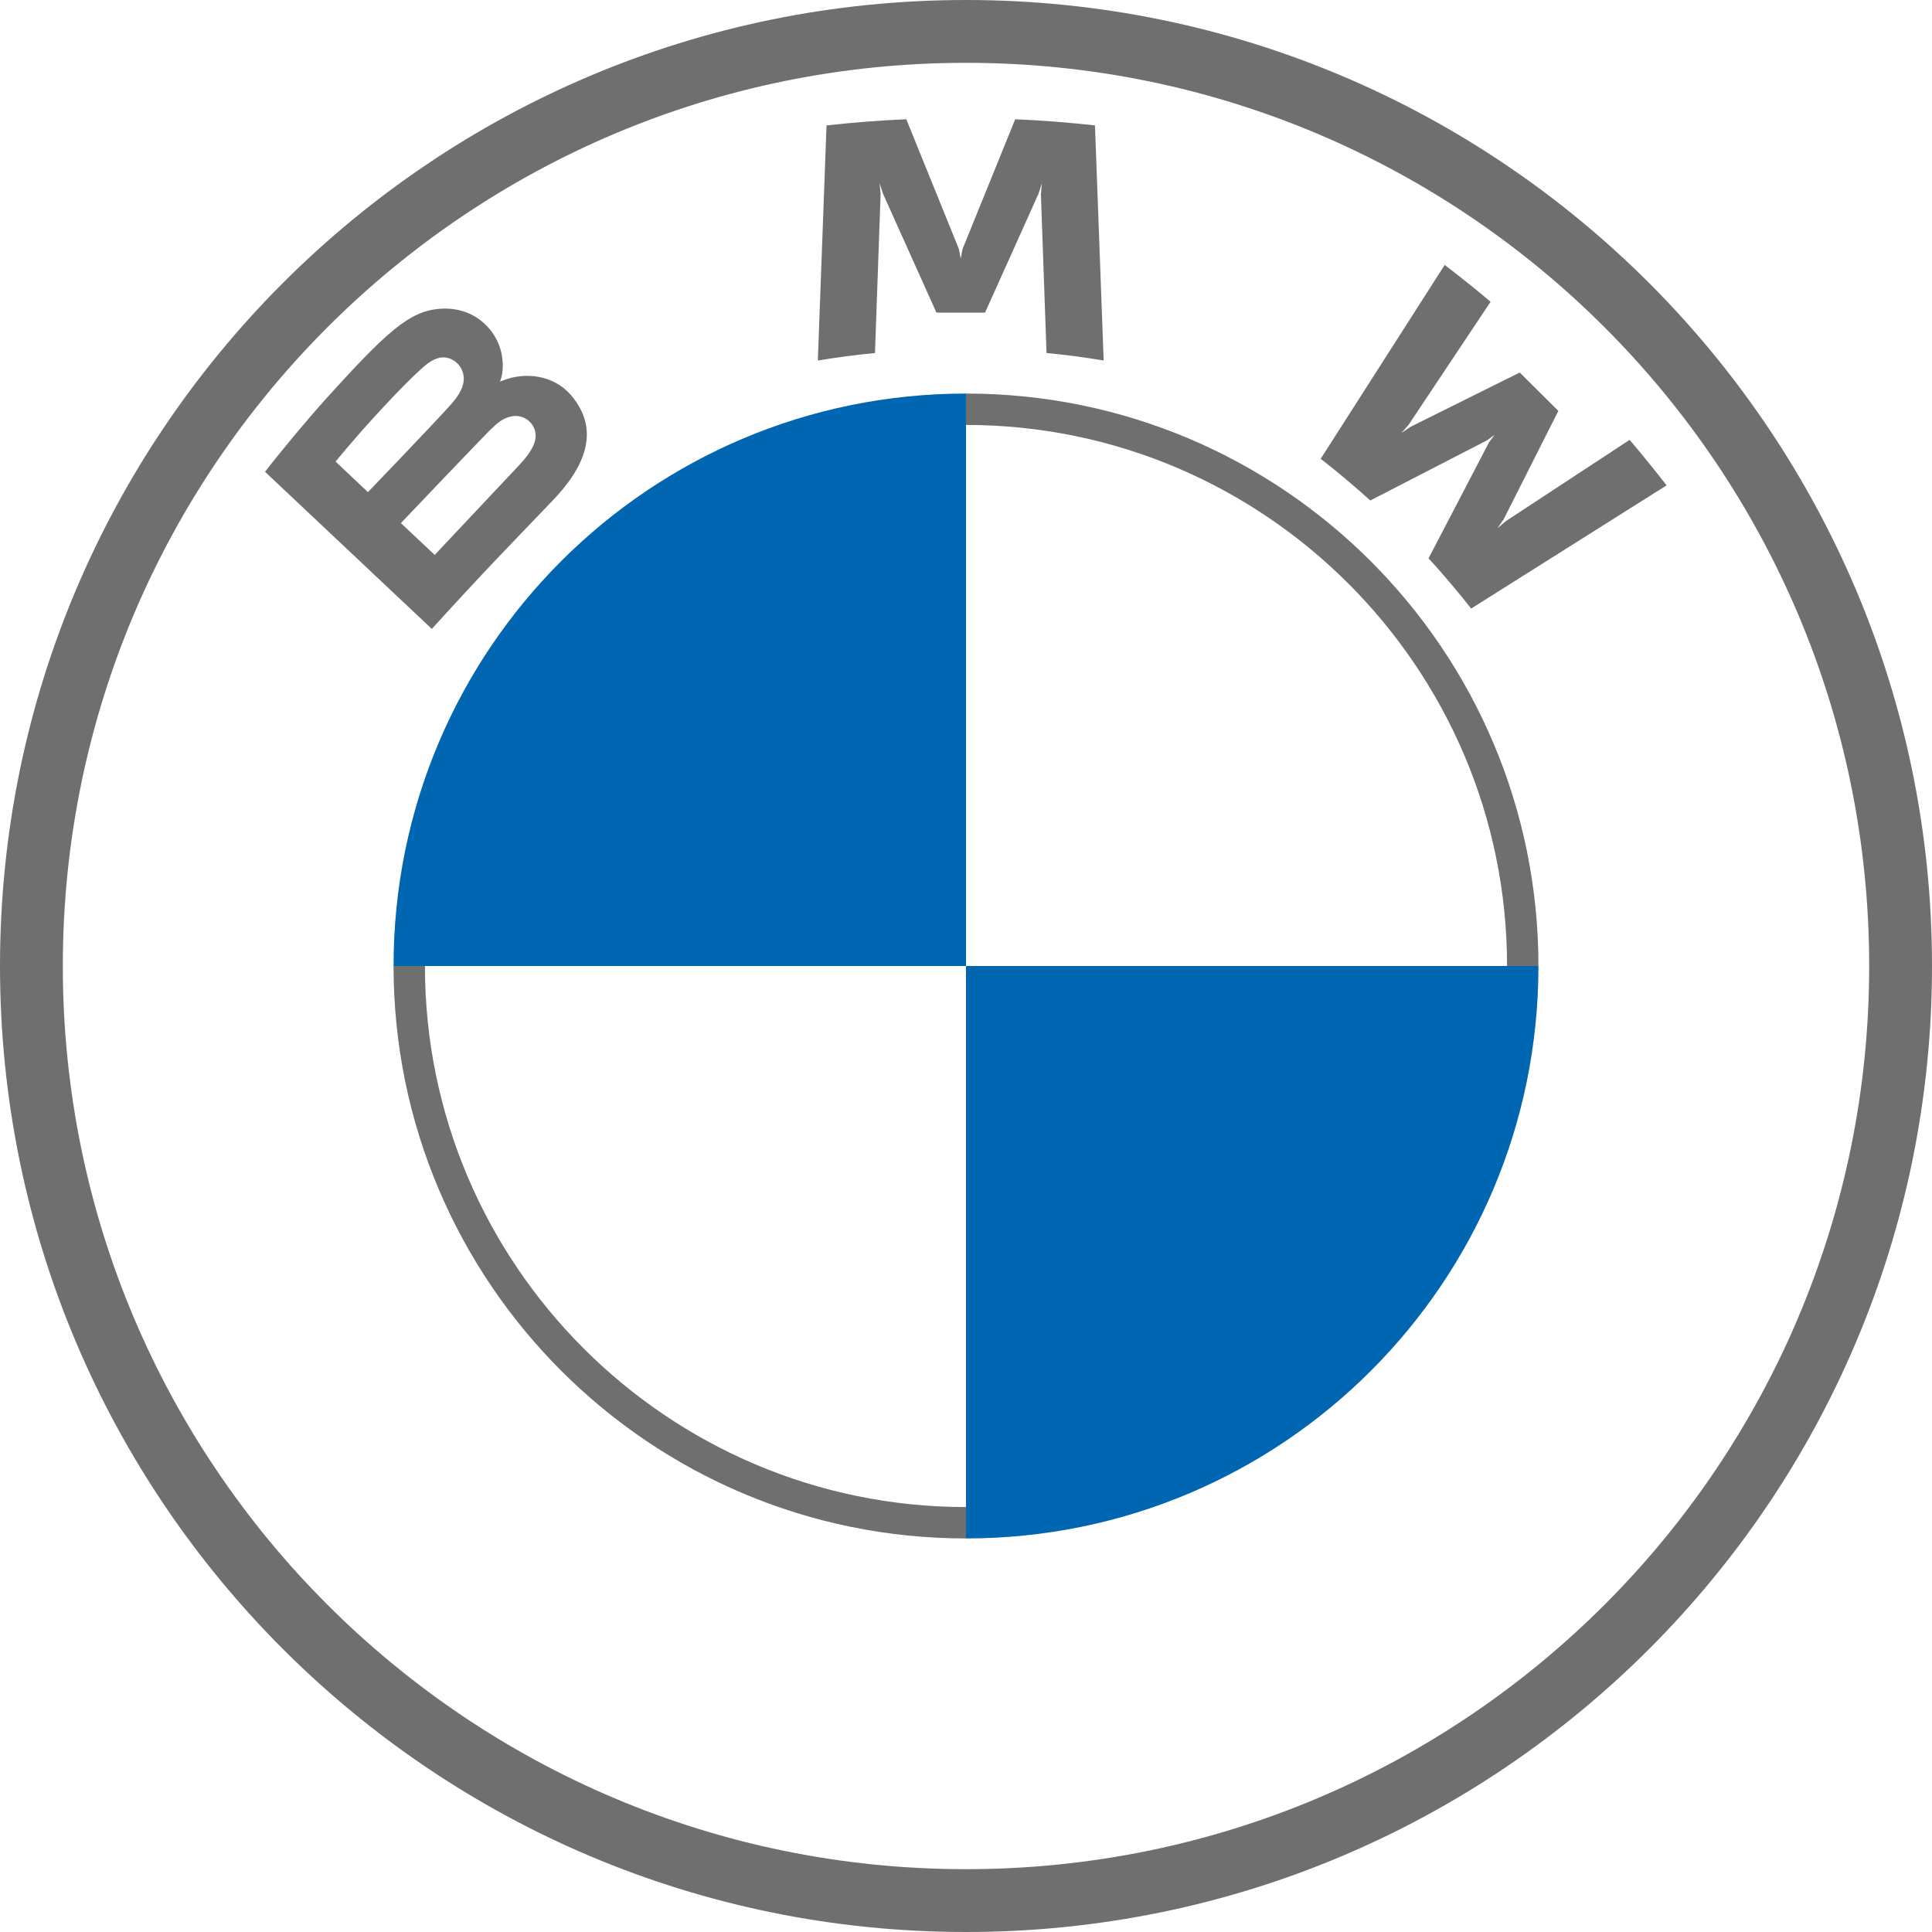
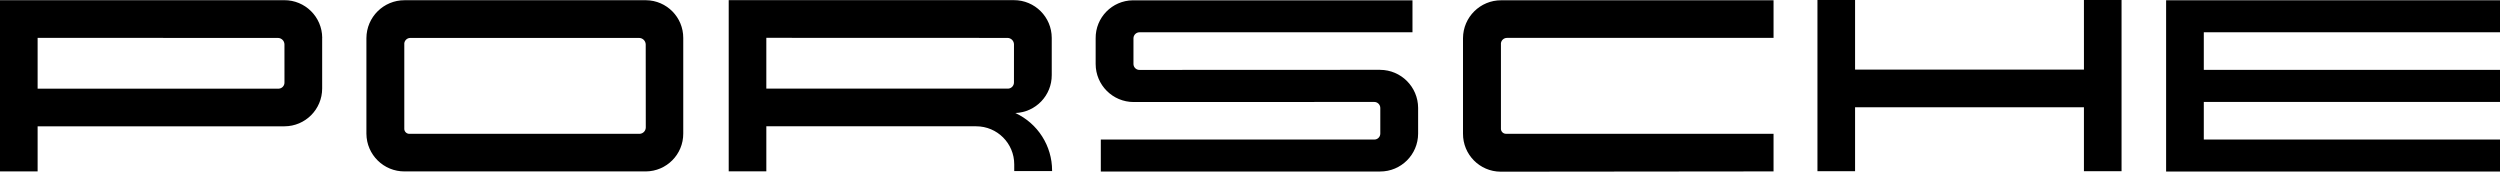
- <svg xmlns="http://www.w3.org/2000/svg" width="1000pt" height="1000pt" viewBox="0 0 1000 1000" version="1.1">
-   <g id="surface1">
-     <path style=" stroke:none;fill-rule:nonzero;fill:rgb(43.529%,43.529%,43.529%);fill-opacity:1;" d="M 500 0 C 223.867 0 0 223.867 0 500 C 0 776.133 223.867 1000 500 1000 C 776.133 1000 1000 776.133 1000 500 C 1000 223.867 776.133 0 500 0 Z M 967.484 500 C 967.484 758.172 758.203 967.484 500 967.484 C 241.797 967.484 32.516 758.172 32.516 500 C 32.516 241.828 241.828 32.516 500 32.516 C 758.172 32.516 967.484 241.828 967.484 500 Z M 967.484 500 " />
-     <path style=" stroke:none;fill-rule:nonzero;fill:rgb(43.529%,43.529%,43.529%);fill-opacity:1;" d="M 500 203.703 L 500 219.949 C 654.406 219.949 780.051 345.566 780.051 500 L 796.297 500 C 796.297 336.371 663.629 203.703 500 203.703 M 500 780.051 C 345.594 780.051 219.949 654.434 219.949 500 L 203.703 500 C 203.703 663.629 336.371 796.297 500 796.297 " />
-     <path style=" stroke:none;fill-rule:nonzero;fill:rgb(43.529%,43.529%,43.529%);fill-opacity:1;" d="M 739.402 289.008 C 746.188 296.242 755.965 307.91 761.457 314.996 L 862.613 251.234 C 857.559 244.672 849.512 234.695 843.492 227.668 L 779.434 269.727 L 775.059 273.461 L 778.316 268.734 L 806.602 212.676 L 786.602 192.812 L 730.121 220.898 L 725.363 224.137 L 729.152 219.793 L 771.531 156.203 C 764.074 149.906 756.906 144.129 747.773 137.129 L 683.566 237.496 C 691.703 243.711 702.422 252.84 709.266 259.051 L 769.711 227.902 L 773.59 225.07 L 770.738 228.922 Z M 739.402 289.008 " />
-     <path style=" stroke:none;fill-rule:nonzero;fill:rgb(43.529%,43.529%,43.529%);fill-opacity:1;" d="M 509.867 161.805 L 537.508 100.316 L 539.27 94.863 L 538.77 100.551 L 541.676 182.719 C 551.371 183.621 561.387 184.965 571.254 186.598 L 566.758 64.906 C 552.957 63.391 539.211 62.312 525.465 61.727 L 498.238 128.844 L 497.27 133.832 L 496.301 128.844 L 469.102 61.727 C 455.355 62.312 441.609 63.391 427.809 64.906 L 423.312 186.598 C 433.18 184.965 443.195 183.652 452.891 182.719 L 455.797 100.551 L 455.297 94.863 L 457.059 100.316 L 484.699 161.805 Z M 509.867 161.805 " />
-     <path style=" stroke:none;fill-rule:nonzero;fill:rgb(43.529%,43.529%,43.529%);fill-opacity:1;" d="M 286.328 258.789 C 302.305 242.078 311.352 222.766 295.375 204.332 C 286.68 194.328 272.082 192.141 259.98 197.07 L 258.777 197.535 L 259.16 196.484 C 260.953 191.73 262.098 176.562 249.086 166.094 C 242.742 160.988 234.781 159.094 226.734 159.91 C 211.727 161.426 200.184 171.605 168.758 206.402 C 159.27 216.902 145.465 233.473 137.184 244.207 C 137.184 244.207 223.504 325.527 223.504 325.527 C 252.109 294.082 263.77 282.387 286.328 258.789 Z M 173.691 238.898 C 191.078 217.777 209.551 198.617 217.922 191.031 C 220.566 188.641 223.445 186.25 226.941 185.316 C 232.609 183.77 238.453 187.766 239.773 193.539 C 241.098 199.344 237.426 204.859 233.344 209.406 C 224.148 219.703 190.434 254.734 190.434 254.734 C 190.434 254.734 173.691 238.898 173.691 238.898 Z M 207.496 270.75 C 207.496 270.75 240.332 236.273 251.055 225.246 C 255.312 220.871 258.043 218.215 260.98 216.789 C 264.77 214.949 268.91 214.57 272.613 217.02 C 276.254 219.441 277.926 223.613 277.016 227.754 C 275.93 232.684 271.879 237.379 268.527 240.969 C 264.008 245.781 225.059 287.172 225 287.23 Z M 207.496 270.75 " />
-     <path style=" stroke:none;fill-rule:nonzero;fill:rgb(0%,40%,69.412%);fill-opacity:1;" d="M 500 203.703 L 500 500 L 203.703 500 C 203.703 336.254 336.254 203.703 500 203.703 Z M 500 203.703 " />
-     <path style=" stroke:none;fill-rule:nonzero;fill:rgb(0%,40%,69.412%);fill-opacity:1;" d="M 796.297 500 C 796.297 663.746 663.746 796.297 500 796.297 L 500 500 Z M 796.297 500 " />
+ <svg xmlns="http://www.w3.org/2000/svg" version="1.1" id="svg8" x="0px" y="0px" viewBox="0 0 154.5 10.61" style="enable-background:new 0 0 154.5 10.61;" xml:space="preserve">
+   <g id="layer1" transform="translate(-87.26289,-206.7942)">
+     <g id="g6902" transform="matrix(0.2645833,0,0,0.2645833,80.38372,199.9147)">
+       <path id="path5229" d="M540.752,33.536v8.787h69.185v7.489h-69.185    v8.787h69.185v7.466h-77.987V26.069h77.987v7.466L540.752,33.536z M512.757,42.263    h-53.459V26.001h-8.787v39.988h8.787V51.059h53.456v14.93h8.787V26.001h-8.787    L512.757,42.263z M367.72,34.893v22.323c-0.031,4.877,3.897,8.855,8.773,8.886    c0.016,0,0.032,0,0.048,0l63.714-0.065v-8.787H377.732    c-0.604-0.013-1.102-0.48-1.151-1.083V36.092    c0.091-0.72,0.712-1.255,1.437-1.239h62.238v-8.787h-63.61    c-4.902-0.019-8.895,3.933-8.926,8.836V34.893z M348.353,42.309l-56.126,0.023l0,0    c-0.77,0.045-1.432-0.542-1.477-1.313c-0.001-0.023-0.002-0.045-0.002-0.068    v-5.992c-0.001-0.783,0.634-1.418,1.416-1.418    c0.018-0,0.037,0,0.055,0.001h63.7v-7.469h-65.319    c-4.848,0.058-8.733,4.03-8.683,8.878v5.995c0,4.908,3.979,8.887,8.887,8.887    c0,0,0,0,0,0l56.126-0.02c0.782-0.032,1.442,0.577,1.473,1.359    c0,0.008,0.001,0.016,0.001,0.024l0,0v6.018    c-0.005,0.769-0.632,1.388-1.401,1.383c-0.025-0-0.051-0.001-0.076-0.003    h-63.805v7.466h65.234c4.894,0.009,8.87-3.95,8.881-8.844l0,0v-6.018    c-0.017-4.899-3.984-8.867-8.884-8.884L348.353,42.309z M271.744,65.853v0.105    h-8.844v-1.573c0-4.906-3.977-8.884-8.884-8.884c-0,0-0,0-0,0h-49.02    v10.519h-8.787V26.035h66.614l0,0c4.875-0.006,8.832,3.941,8.838,8.816    c0,0.001,0,0.002,0,0.003v8.668c0.029,4.771-3.736,8.702-8.504,8.878    c5.244,2.426,8.597,7.681,8.586,13.459L271.744,65.853z M262.841,36.373    c-0.007-0.828-0.672-1.5-1.5-1.517l-56.347-0.02v11.866h56.509    c0.763-0.057,1.348-0.701,1.332-1.466l0,0L262.841,36.373z M185.591,34.871v22.323    l0,0c0.025,4.861-3.895,8.822-8.756,8.847c-0.024,0-0.047,0-0.071,0    h-56.254c-4.895,0.035-8.892-3.906-8.926-8.801    c-0-0.006-0-0.012-0-0.017V34.902    c0.023-4.909,4.02-8.87,8.929-8.85h56.39l0,0    C181.729,26.106,185.608,30.044,185.591,34.871z M176.823,36.373    c-0.024-0.835-0.704-1.502-1.539-1.511h-53.413    c-0.726-0.016-1.346,0.519-1.437,1.239v20.075    c0.047,0.604,0.545,1.073,1.151,1.083h53.836    c0.782-0.044,1.399-0.682,1.417-1.466L176.823,36.373z M101.249,34.871v11.792    c0.006,4.877-3.942,8.835-8.819,8.841c-0.015,0-0.03,0-0.045-0H34.787    V66.032h-8.787V26.044h66.385l0,0c4.877-0.025,8.85,3.908,8.875,8.784    c0,0.014,0,0.028,0,0.043H101.249z M92.441,36.379    c-0.006-0.828-0.671-1.501-1.5-1.517l-56.154-0.017v11.866h56.327    c0.768-0.046,1.36-0.696,1.332-1.466L92.441,36.379z" />
+     </g>
  </g>
</svg>
